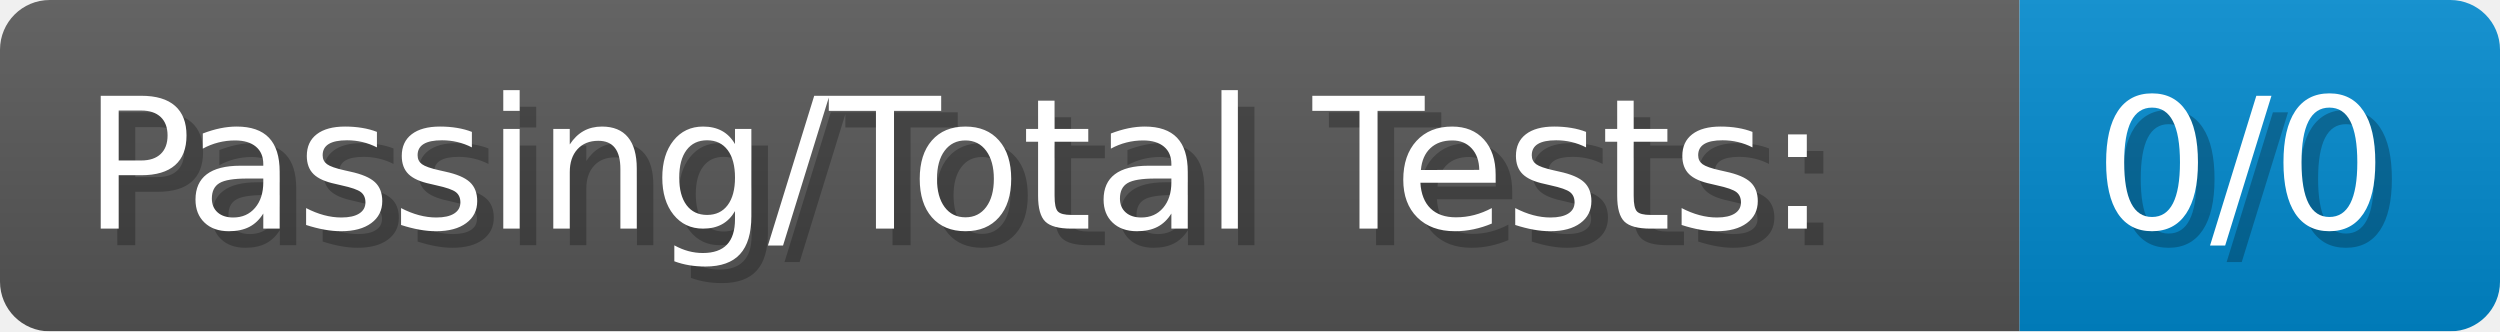
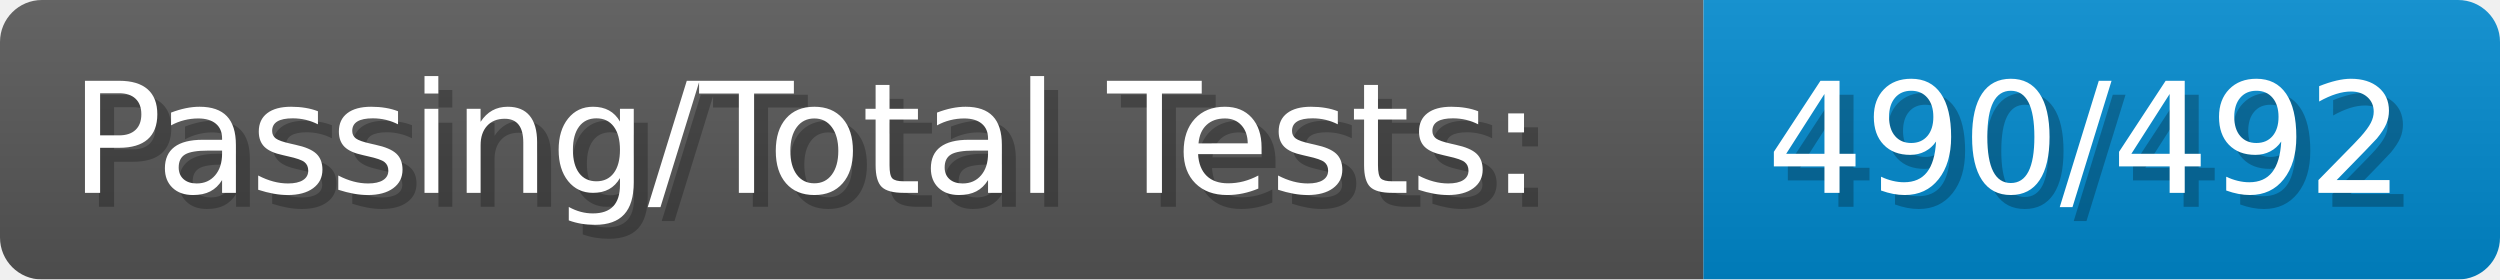
- <svg xmlns="http://www.w3.org/2000/svg" width="226.35" height="30" viewBox="0 0 1509 200" role="img" aria-label="Passing/Total Tests:: 0/0">
+ <svg xmlns="http://www.w3.org/2000/svg" width="268.35" height="30" viewBox="0 0 1789 200" role="img" aria-label="Passing/Total Tests:: 490/492">
  <linearGradient id="a" x2="0" y2="100%">
    <stop offset="0" stop-opacity=".1" stop-color="#EEE" />
    <stop offset="1" stop-opacity=".1" />
  </linearGradient>
  <mask id="m">
-     <rect width="1509" height="200" rx="30" fill="#FFF" />
+     <rect width="1789" height="200" rx="30" fill="#FFF" />
  </mask>
  <g mask="url(#m)">
    <rect width="1219" height="200" fill="#555" />
-     <rect width="290" height="200" fill="#08C" x="1219" />
-     <rect width="1509" height="200" fill="url(#a)" />
+     <rect width="570" height="200" fill="#08C" x="1219" />
+     <rect width="1789" height="200" fill="url(#a)" />
  </g>
  <g aria-hidden="true" fill="#fff" text-anchor="start" font-family="Verdana,DejaVu Sans,sans-serif" font-size="110">
    <text x="60" y="148" textLength="1119" fill="#000" opacity="0.25">Passing/Total Tests:</text>
    <text x="50" y="138" textLength="1119">Passing/Total Tests:</text>
-     <text x="1274" y="148" textLength="190" fill="#000" opacity="0.25">0/0</text>
-     <text x="1264" y="138" textLength="190">0/0</text>
+     <text x="1274" y="148" textLength="470" fill="#000" opacity="0.25">490/492</text>
+     <text x="1264" y="138" textLength="470">490/492</text>
  </g>
</svg>
